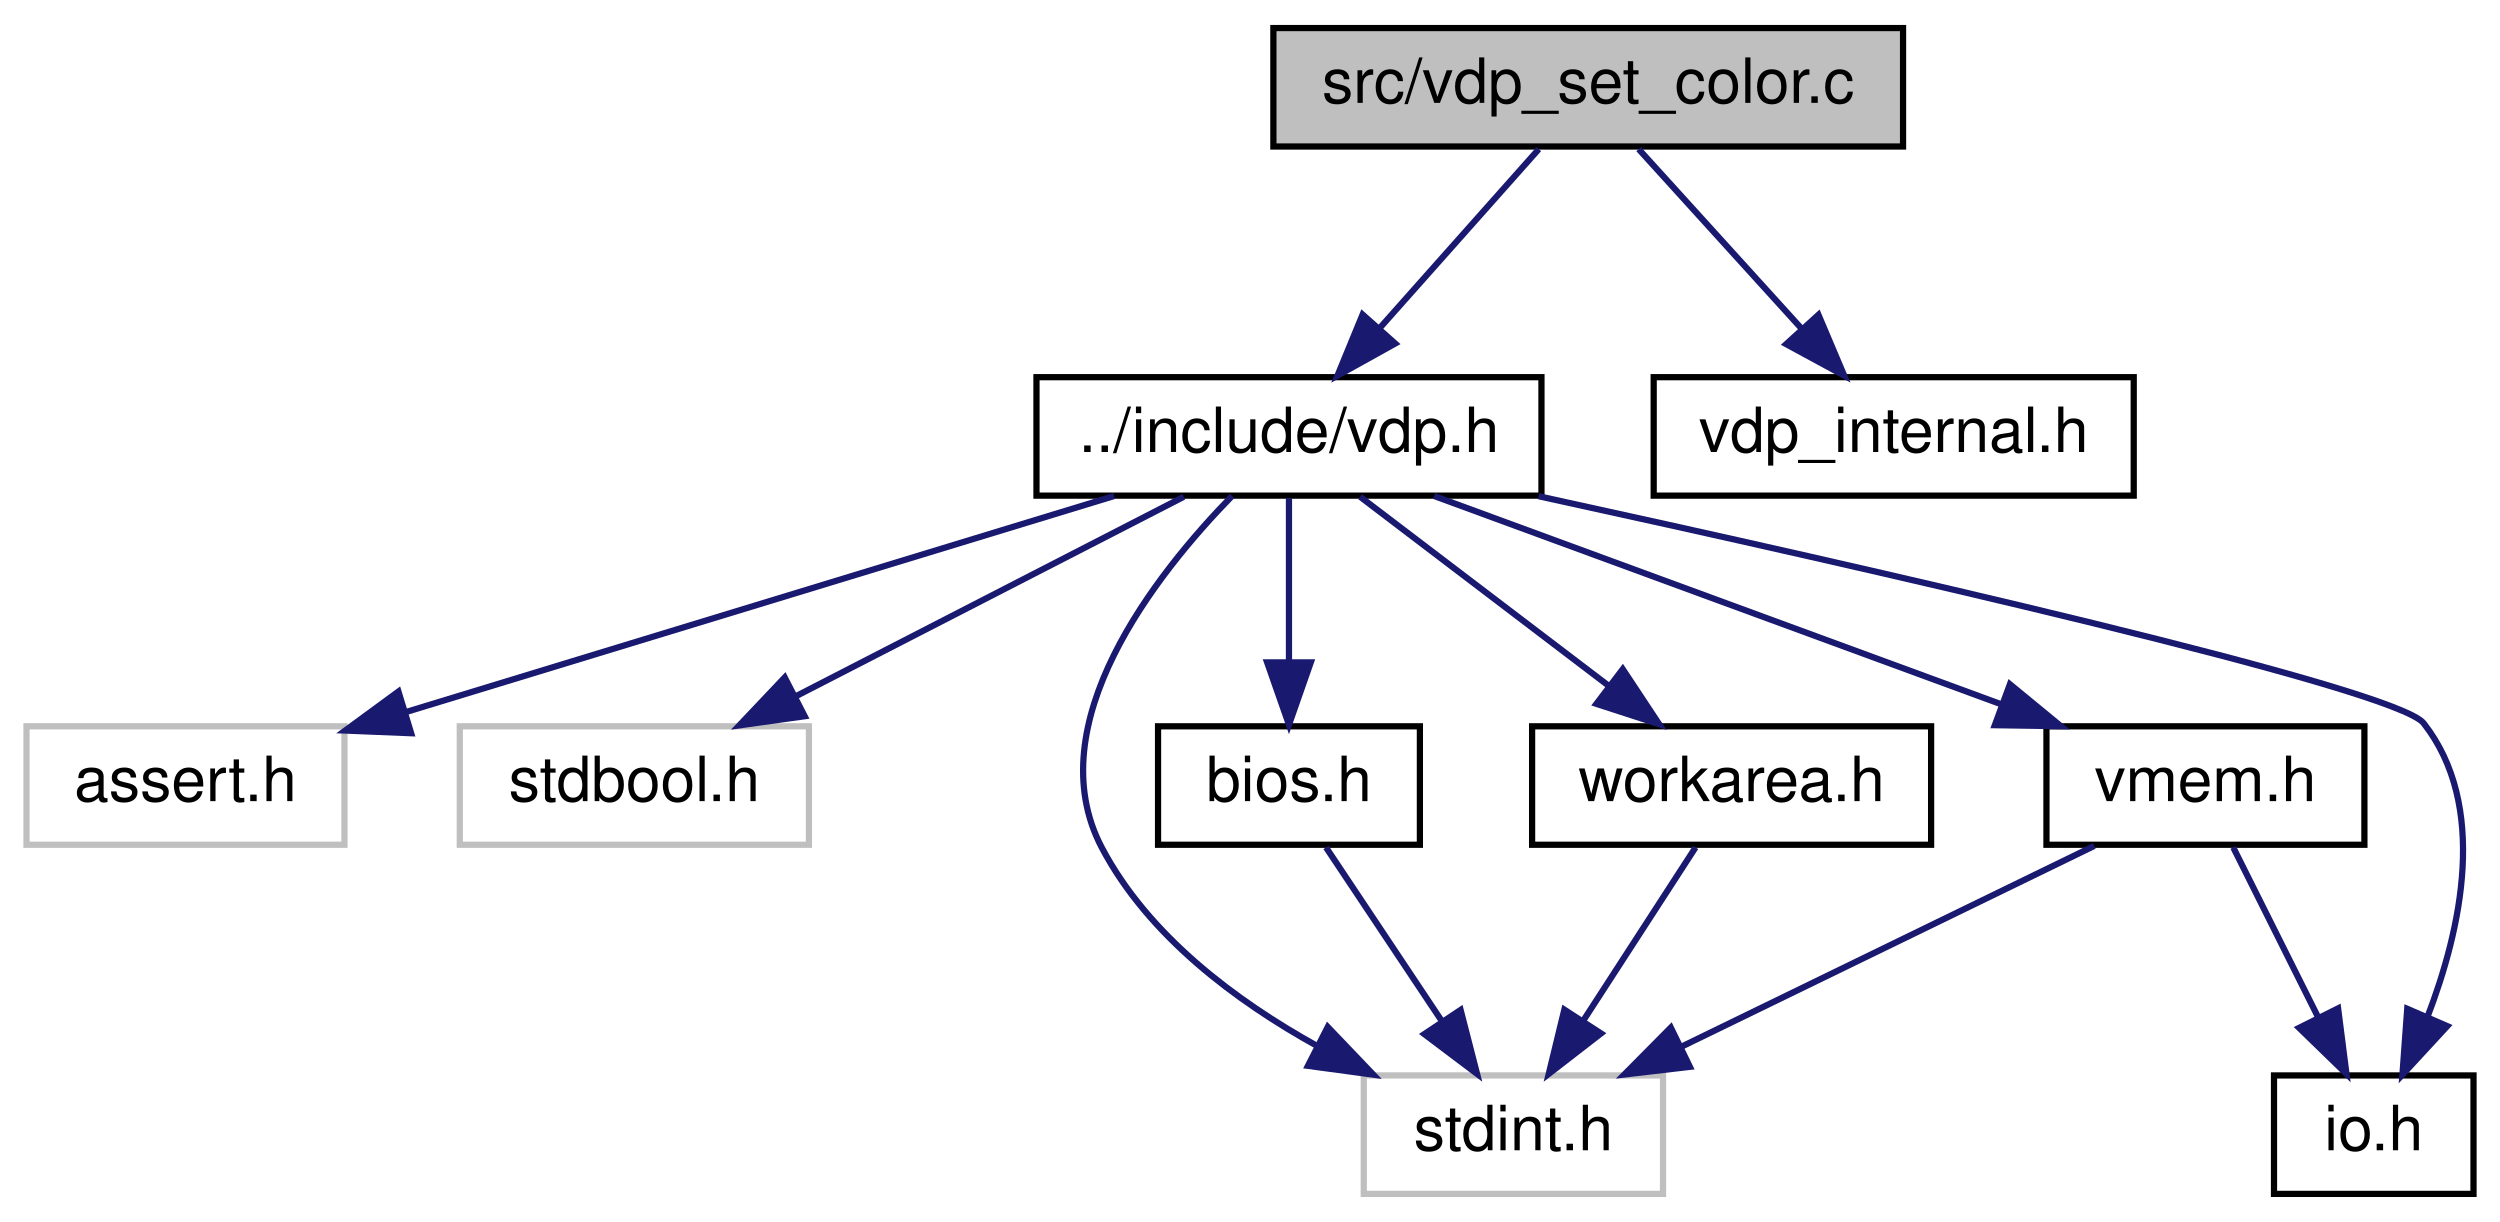
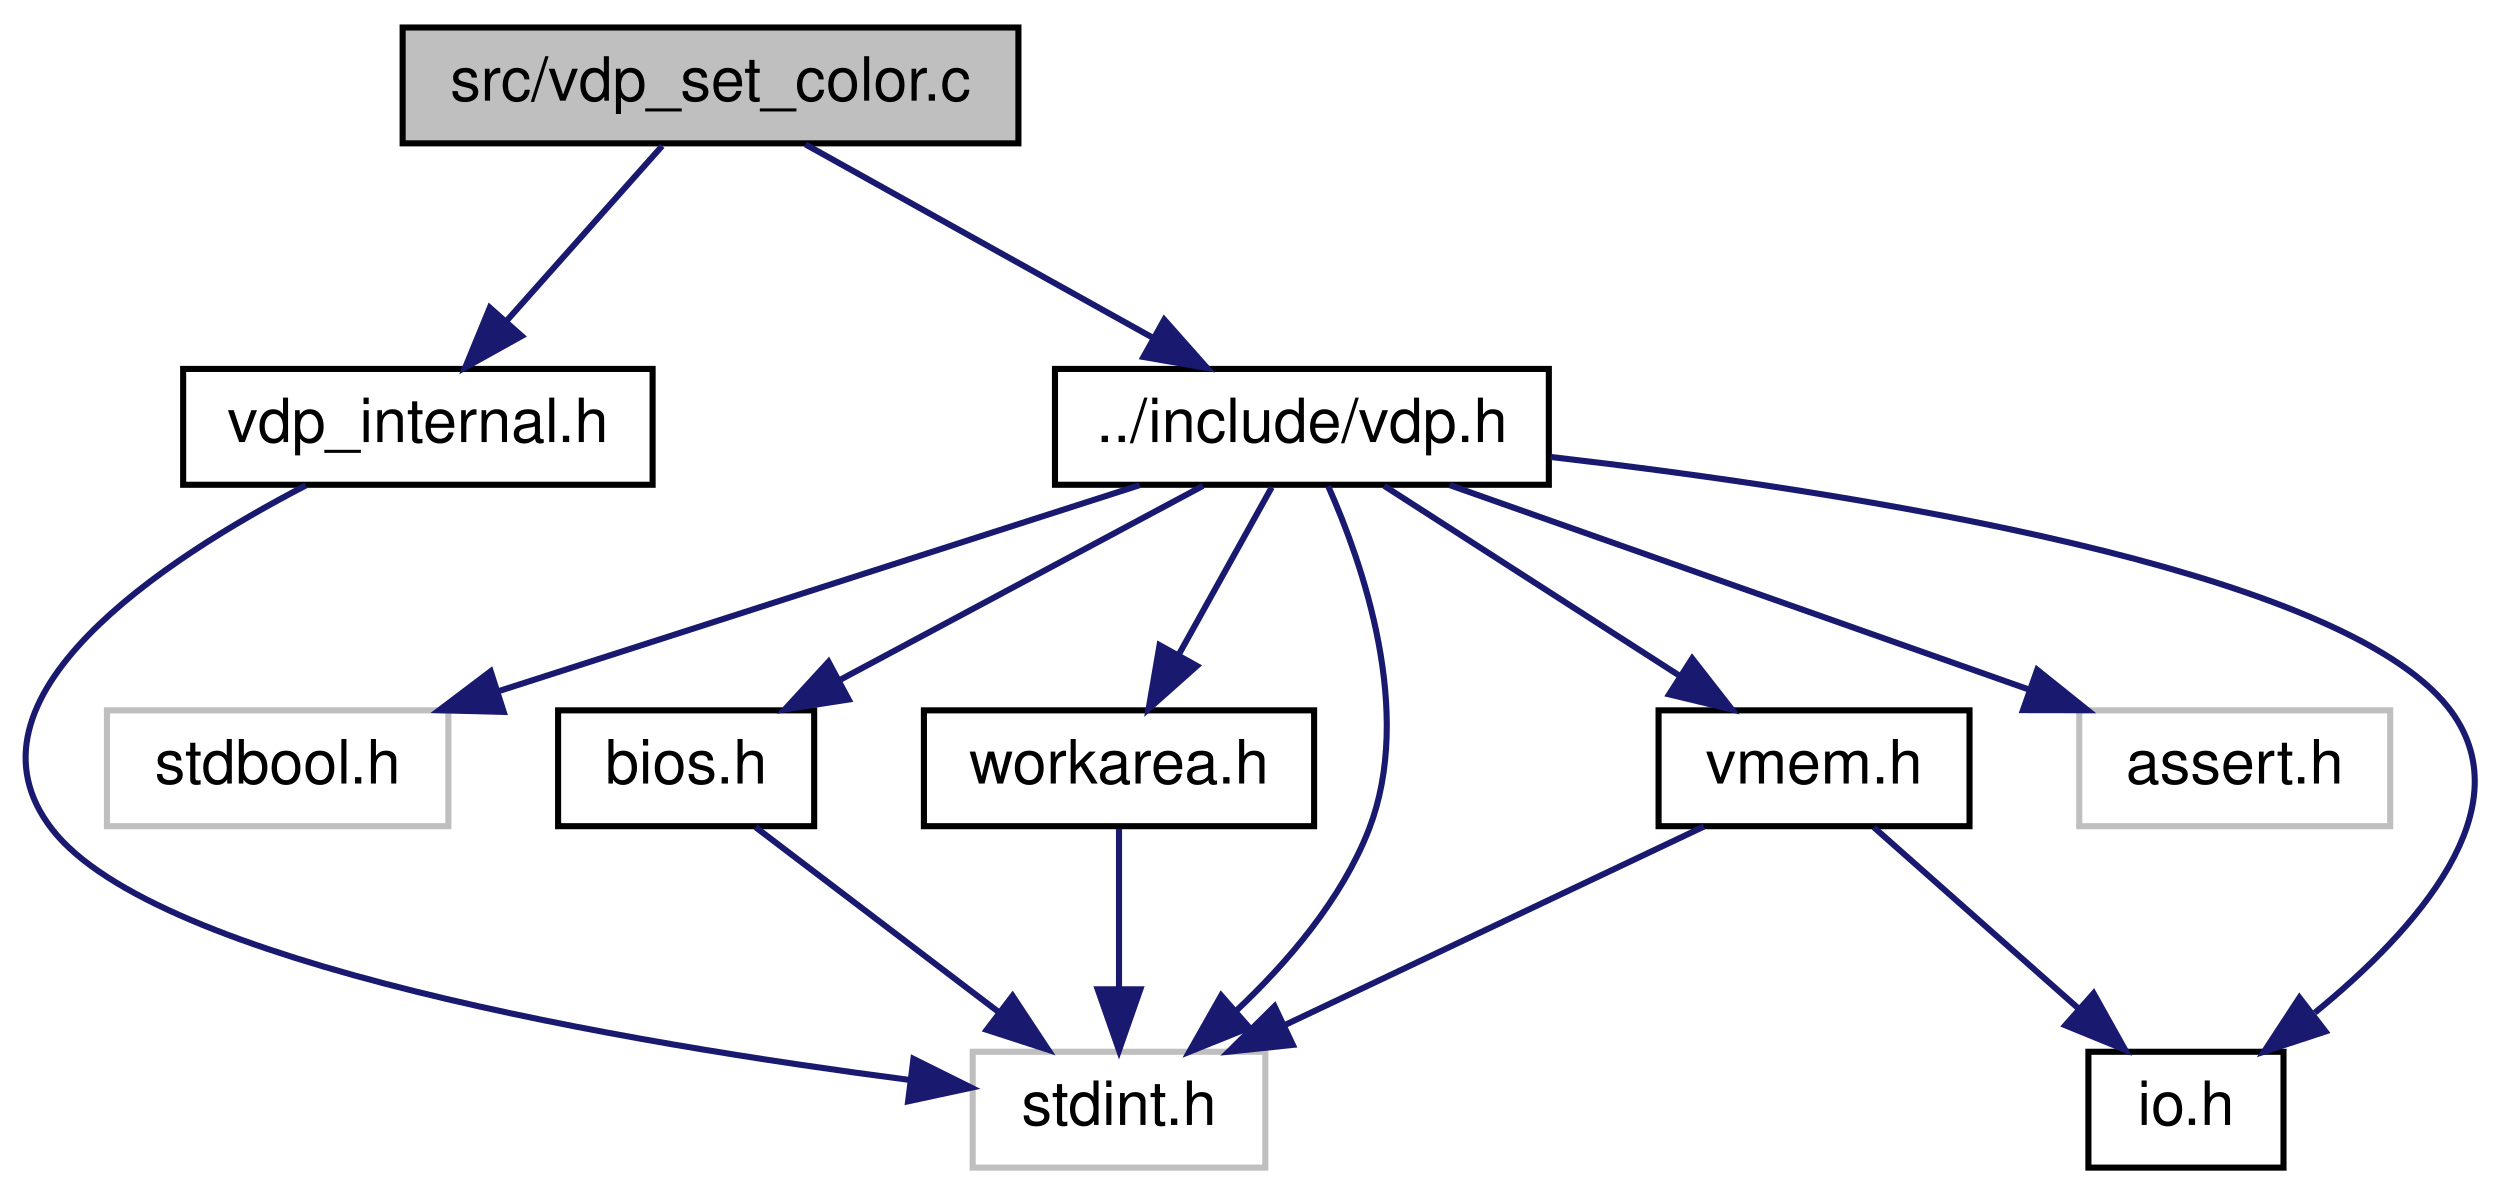
- <svg xmlns="http://www.w3.org/2000/svg" xmlns:xlink="http://www.w3.org/1999/xlink" width="401pt" height="196pt" viewBox="0.00 0.00 400.50 196.00">
+ <svg xmlns="http://www.w3.org/2000/svg" xmlns:xlink="http://www.w3.org/1999/xlink" width="410pt" height="196pt" viewBox="0.00 0.00 410.05 196.00">
  <g id="graph0" class="graph" transform="scale(1 1) rotate(0) translate(4 192)">
    <g id="node1" class="node">
      <g id="a_node1">
        <a xlink:title="Copyright (c) 2021 Daishi Mori (mori0091)">
-           <polygon fill="#bfbfbf" stroke="black" points="200,-168.5 200,-187.5 301,-187.5 301,-168.5 200,-168.5" />
-           <text text-anchor="middle" x="250.5" y="-175.5" font-family="Helvetica,sans-Serif" font-size="10.00">src/vdp_set_color.c</text>
+           <polygon fill="#bfbfbf" stroke="black" points="62.04,-168.5 62.04,-187.5 163.04,-187.5 163.04,-168.5 62.04,-168.5" />
+           <text text-anchor="middle" x="112.54" y="-175.5" font-family="Helvetica,sans-Serif" font-size="10.00">src/vdp_set_color.c</text>
        </a>
      </g>
    </g>
    <g id="node2" class="node">
      <g id="a_node2">
        <a xlink:href="vdp_8h.html" target="_top" xlink:title="Copyright (c) 2021 Daishi Mori (mori0091)">
-           <polygon fill="none" stroke="black" points="162,-112.5 162,-131.5 243,-131.5 243,-112.5 162,-112.5" />
-           <text text-anchor="middle" x="202.5" y="-119.5" font-family="Helvetica,sans-Serif" font-size="10.00">../include/vdp.h</text>
+           <polygon fill="none" stroke="black" points="169.04,-112.5 169.04,-131.5 250.04,-131.5 250.04,-112.5 169.04,-112.5" />
+           <text text-anchor="middle" x="209.54" y="-119.5" font-family="Helvetica,sans-Serif" font-size="10.00">../include/vdp.h</text>
        </a>
      </g>
    </g>
    <g id="edge1" class="edge">
-       <path fill="none" stroke="midnightblue" d="M242.57,-168.08C235.65,-160.3 225.43,-148.8 217.05,-139.37" />
-       <polygon fill="midnightblue" stroke="midnightblue" points="219.54,-136.9 210.28,-131.75 214.31,-141.55 219.54,-136.9" />
+       <path fill="none" stroke="midnightblue" d="M128.12,-168.32C143.54,-159.74 167.35,-146.49 185.25,-136.52" />
+       <polygon fill="midnightblue" stroke="midnightblue" points="186.96,-139.58 193.99,-131.65 183.55,-133.46 186.96,-139.58" />
    </g>
    <g id="node10" class="node">
      <g id="a_node10">
        <a xlink:href="vdp__internal_8h.html" target="_top" xlink:title="Copyright (c) 2021 Daishi Mori (mori0091)">
-           <polygon fill="none" stroke="black" points="261,-112.5 261,-131.5 338,-131.5 338,-112.5 261,-112.5" />
-           <text text-anchor="middle" x="299.5" y="-119.5" font-family="Helvetica,sans-Serif" font-size="10.00">vdp_internal.h</text>
+           <polygon fill="none" stroke="black" points="26.04,-112.5 26.04,-131.5 103.04,-131.5 103.04,-112.5 26.04,-112.5" />
+           <text text-anchor="middle" x="64.54" y="-119.5" font-family="Helvetica,sans-Serif" font-size="10.00">vdp_internal.h</text>
        </a>
      </g>
    </g>
    <g id="edge13" class="edge">
-       <path fill="none" stroke="midnightblue" d="M258.59,-168.08C265.66,-160.3 276.09,-148.8 284.65,-139.37" />
-       <polygon fill="midnightblue" stroke="midnightblue" points="287.43,-141.51 291.56,-131.75 282.25,-136.8 287.43,-141.51" />
+       <path fill="none" stroke="midnightblue" d="M104.61,-168.08C97.69,-160.3 87.47,-148.8 79.08,-139.37" />
+       <polygon fill="midnightblue" stroke="midnightblue" points="81.57,-136.9 72.31,-131.75 76.34,-141.55 81.57,-136.9" />
    </g>
    <g id="node3" class="node">
      <g id="a_node3">
        <a xlink:title=" ">
-           <polygon fill="none" stroke="#bfbfbf" points="0,-56.5 0,-75.5 51,-75.5 51,-56.5 0,-56.5" />
-           <text text-anchor="middle" x="25.5" y="-63.5" font-family="Helvetica,sans-Serif" font-size="10.00">assert.h</text>
+           <polygon fill="none" stroke="#bfbfbf" points="337.04,-56.5 337.04,-75.5 388.04,-75.5 388.04,-56.5 337.04,-56.5" />
+           <text text-anchor="middle" x="362.54" y="-63.5" font-family="Helvetica,sans-Serif" font-size="10.00">assert.h</text>
        </a>
      </g>
    </g>
    <g id="edge2" class="edge">
-       <path fill="none" stroke="midnightblue" d="M174.45,-112.44C143.71,-103.06 94.33,-88 60.93,-77.81" />
-       <polygon fill="midnightblue" stroke="midnightblue" points="61.7,-74.39 51.12,-74.82 59.66,-81.08 61.7,-74.39" />
+       <path fill="none" stroke="midnightblue" d="M233.78,-112.44C259.41,-103.4 300.02,-89.06 328.77,-78.92" />
+       <polygon fill="midnightblue" stroke="midnightblue" points="330.14,-82.15 338.41,-75.52 327.81,-75.54 330.14,-82.15" />
    </g>
    <g id="node4" class="node">
      <g id="a_node4">
        <a xlink:title=" ">
-           <polygon fill="none" stroke="#bfbfbf" points="69.5,-56.5 69.5,-75.5 125.5,-75.5 125.5,-56.5 69.5,-56.5" />
-           <text text-anchor="middle" x="97.5" y="-63.5" font-family="Helvetica,sans-Serif" font-size="10.00">stdbool.h</text>
+           <polygon fill="none" stroke="#bfbfbf" points="13.54,-56.5 13.54,-75.5 69.54,-75.5 69.54,-56.5 13.54,-56.5" />
+           <text text-anchor="middle" x="41.54" y="-63.5" font-family="Helvetica,sans-Serif" font-size="10.00">stdbool.h</text>
        </a>
      </g>
    </g>
    <g id="edge3" class="edge">
-       <path fill="none" stroke="midnightblue" d="M185.63,-112.32C168.79,-103.66 142.69,-90.24 123.26,-80.25" />
-       <polygon fill="midnightblue" stroke="midnightblue" points="124.82,-77.12 114.33,-75.65 121.62,-83.34 124.82,-77.12" />
+       <path fill="none" stroke="midnightblue" d="M182.92,-112.44C154.53,-103.32 109.4,-88.81 77.78,-78.65" />
+       <polygon fill="midnightblue" stroke="midnightblue" points="78.62,-75.24 68.03,-75.52 76.48,-81.91 78.62,-75.24" />
    </g>
    <g id="node5" class="node">
      <g id="a_node5">
        <a xlink:title=" ">
-           <polygon fill="none" stroke="#bfbfbf" points="214.5,-0.5 214.5,-19.5 262.5,-19.5 262.5,-0.5 214.5,-0.5" />
-           <text text-anchor="middle" x="238.5" y="-7.5" font-family="Helvetica,sans-Serif" font-size="10.00">stdint.h</text>
+           <polygon fill="none" stroke="#bfbfbf" points="155.54,-0.5 155.54,-19.5 203.54,-19.5 203.54,-0.5 155.54,-0.5" />
+           <text text-anchor="middle" x="179.54" y="-7.5" font-family="Helvetica,sans-Serif" font-size="10.00">stdint.h</text>
        </a>
      </g>
    </g>
    <g id="edge4" class="edge">
-       <path fill="none" stroke="midnightblue" d="M193.37,-112.44C181.12,-99.88 162.05,-75.78 172.5,-56 179.92,-41.95 193.92,-31.47 207.12,-24.17" />
-       <polygon fill="midnightblue" stroke="midnightblue" points="208.72,-27.28 216.04,-19.62 205.54,-21.04 208.72,-27.28" />
+       <path fill="none" stroke="midnightblue" d="M213.84,-112.29C219.52,-99.54 227.98,-75.21 220.54,-56 216.08,-44.5 207.17,-34.13 198.79,-26.25" />
+       <polygon fill="midnightblue" stroke="midnightblue" points="200.91,-23.46 191.08,-19.51 196.3,-28.73 200.91,-23.46" />
    </g>
    <g id="node6" class="node">
      <g id="a_node6">
        <a xlink:href="io_8h.html" target="_top" xlink:title="Copyright (c) 2021 Daishi Mori (mori0091)">
-           <polygon fill="none" stroke="black" points="360.5,-0.5 360.5,-19.5 392.5,-19.5 392.5,-0.5 360.5,-0.5" />
-           <text text-anchor="middle" x="376.5" y="-7.5" font-family="Helvetica,sans-Serif" font-size="10.00">io.h</text>
+           <polygon fill="none" stroke="black" points="338.54,-0.5 338.54,-19.5 370.54,-19.5 370.54,-0.5 338.54,-0.5" />
+           <text text-anchor="middle" x="354.54" y="-7.5" font-family="Helvetica,sans-Serif" font-size="10.00">io.h</text>
        </a>
      </g>
    </g>
    <g id="edge5" class="edge">
-       <path fill="none" stroke="midnightblue" d="M242.53,-112.41C294.76,-101.01 380.06,-81.67 384.5,-76 394.88,-62.74 390.57,-43.08 385.1,-28.85" />
-       <polygon fill="midnightblue" stroke="midnightblue" points="388.29,-27.41 381.1,-19.62 381.87,-30.19 388.29,-27.41" />
+       <path fill="none" stroke="midnightblue" d="M250.34,-117.06C300.02,-111.33 379.56,-98.79 397.54,-76 410.45,-59.63 392.23,-39.41 375.68,-25.91" />
+       <polygon fill="midnightblue" stroke="midnightblue" points="377.42,-22.83 367.35,-19.52 373.15,-28.38 377.42,-22.83" />
    </g>
    <g id="node7" class="node">
      <g id="a_node7">
        <a xlink:href="vmem_8h.html" target="_top" xlink:title="Copyright (c) 2021 Daishi Mori (mori0091)">
-           <polygon fill="none" stroke="black" points="324,-56.5 324,-75.5 375,-75.5 375,-56.5 324,-56.5" />
-           <text text-anchor="middle" x="349.5" y="-63.5" font-family="Helvetica,sans-Serif" font-size="10.00">vmem.h</text>
+           <polygon fill="none" stroke="black" points="268.04,-56.5 268.04,-75.5 319.04,-75.5 319.04,-56.5 268.04,-56.5" />
+           <text text-anchor="middle" x="293.54" y="-63.5" font-family="Helvetica,sans-Serif" font-size="10.00">vmem.h</text>
        </a>
      </g>
    </g>
    <g id="edge6" class="edge">
-       <path fill="none" stroke="midnightblue" d="M225.79,-112.44C250.31,-103.44 289.1,-89.19 316.7,-79.05" />
-       <polygon fill="midnightblue" stroke="midnightblue" points="318.14,-82.25 326.32,-75.52 315.72,-75.68 318.14,-82.25" />
+       <path fill="none" stroke="midnightblue" d="M223.03,-112.32C236.14,-103.9 256.25,-90.97 271.64,-81.07" />
+       <polygon fill="midnightblue" stroke="midnightblue" points="273.55,-84.01 280.07,-75.65 269.77,-78.12 273.55,-84.01" />
    </g>
    <g id="node8" class="node">
      <g id="a_node8">
        <a xlink:href="bios_8h.html" target="_top" xlink:title="Copyright (c) 2021 Daishi Mori (mori0091)">
-           <polygon fill="none" stroke="black" points="181.5,-56.5 181.5,-75.5 223.5,-75.5 223.5,-56.5 181.5,-56.5" />
-           <text text-anchor="middle" x="202.5" y="-63.5" font-family="Helvetica,sans-Serif" font-size="10.00">bios.h</text>
+           <polygon fill="none" stroke="black" points="87.54,-56.5 87.54,-75.5 129.54,-75.5 129.54,-56.5 87.54,-56.5" />
+           <text text-anchor="middle" x="108.54" y="-63.5" font-family="Helvetica,sans-Serif" font-size="10.00">bios.h</text>
        </a>
      </g>
    </g>
    <g id="edge9" class="edge">
-       <path fill="none" stroke="midnightblue" d="M202.5,-112.08C202.5,-105.01 202.5,-94.86 202.5,-85.99" />
-       <polygon fill="midnightblue" stroke="midnightblue" points="206,-85.75 202.5,-75.75 199,-85.75 206,-85.75" />
+       <path fill="none" stroke="midnightblue" d="M193.31,-112.32C177.19,-103.7 152.24,-90.36 133.57,-80.39" />
+       <polygon fill="midnightblue" stroke="midnightblue" points="135.19,-77.28 124.72,-75.65 131.89,-83.46 135.19,-77.28" />
    </g>
    <g id="node9" class="node">
      <g id="a_node9">
        <a xlink:href="workarea_8h.html" target="_top" xlink:title="Copyright (c) 2021 Daishi Mori (mori0091)">
-           <polygon fill="none" stroke="black" points="241.5,-56.5 241.5,-75.5 305.5,-75.5 305.5,-56.5 241.5,-56.5" />
-           <text text-anchor="middle" x="273.5" y="-63.5" font-family="Helvetica,sans-Serif" font-size="10.00">workarea.h</text>
+           <polygon fill="none" stroke="black" points="147.54,-56.5 147.54,-75.5 211.54,-75.5 211.54,-56.5 147.54,-56.5" />
+           <text text-anchor="middle" x="179.54" y="-63.5" font-family="Helvetica,sans-Serif" font-size="10.00">workarea.h</text>
        </a>
      </g>
    </g>
    <g id="edge11" class="edge">
-       <path fill="none" stroke="midnightblue" d="M213.91,-112.32C224.61,-104.18 240.84,-91.84 253.66,-82.09" />
-       <polygon fill="midnightblue" stroke="midnightblue" points="256.04,-84.67 261.89,-75.83 251.81,-79.1 256.04,-84.67" />
+       <path fill="none" stroke="midnightblue" d="M204.58,-112.08C200.43,-104.61 194.38,-93.72 189.27,-84.52" />
+       <polygon fill="midnightblue" stroke="midnightblue" points="192.31,-82.79 184.4,-75.75 186.19,-86.19 192.31,-82.79" />
    </g>
    <g id="edge7" class="edge">
-       <path fill="none" stroke="midnightblue" d="M331.67,-56.32C313.78,-47.62 286.02,-34.12 265.45,-24.11" />
-       <polygon fill="midnightblue" stroke="midnightblue" points="266.81,-20.88 256.29,-19.65 263.75,-27.18 266.81,-20.88" />
+       <path fill="none" stroke="midnightblue" d="M275.47,-56.44C256.96,-47.68 227.96,-33.94 206.68,-23.86" />
+       <polygon fill="midnightblue" stroke="midnightblue" points="208.05,-20.63 197.52,-19.52 205.05,-26.96 208.05,-20.63" />
    </g>
    <g id="edge8" class="edge">
-       <path fill="none" stroke="midnightblue" d="M353.96,-56.08C357.65,-48.69 363.02,-37.95 367.59,-28.81" />
-       <polygon fill="midnightblue" stroke="midnightblue" points="370.78,-30.26 372.12,-19.75 364.52,-27.13 370.78,-30.26" />
+       <path fill="none" stroke="midnightblue" d="M303.34,-56.32C312.35,-48.34 325.94,-36.31 336.85,-26.65" />
+       <polygon fill="midnightblue" stroke="midnightblue" points="339.39,-29.08 344.56,-19.83 334.75,-23.84 339.39,-29.08" />
    </g>
    <g id="edge10" class="edge">
-       <path fill="none" stroke="midnightblue" d="M208.44,-56.08C213.48,-48.53 220.84,-37.49 227.01,-28.23" />
-       <polygon fill="midnightblue" stroke="midnightblue" points="230.03,-30.01 232.67,-19.75 224.21,-26.13 230.03,-30.01" />
+       <path fill="none" stroke="midnightblue" d="M119.94,-56.32C130.65,-48.18 146.88,-35.84 159.7,-26.09" />
+       <polygon fill="midnightblue" stroke="midnightblue" points="162.08,-28.67 167.92,-19.83 157.84,-23.1 162.08,-28.67" />
    </g>
    <g id="edge12" class="edge">
-       <path fill="none" stroke="midnightblue" d="M267.72,-56.08C262.83,-48.53 255.67,-37.49 249.67,-28.23" />
-       <polygon fill="midnightblue" stroke="midnightblue" points="252.55,-26.24 244.17,-19.75 246.67,-30.05 252.55,-26.24" />
+       <path fill="none" stroke="midnightblue" d="M179.54,-56.08C179.54,-49.01 179.54,-38.86 179.54,-29.99" />
+       <polygon fill="midnightblue" stroke="midnightblue" points="183.04,-29.75 179.54,-19.75 176.04,-29.75 183.04,-29.75" />
+     </g>
+     <g id="edge14" class="edge">
+       <path fill="none" stroke="midnightblue" d="M46.16,-112.39C22.94,-100.33 -12.12,-77.48 4.54,-56 21.61,-33.98 99.27,-20.85 145.2,-14.88" />
+       <polygon fill="midnightblue" stroke="midnightblue" points="145.82,-18.33 155.31,-13.61 144.95,-11.38 145.82,-18.33" />
    </g>
  </g>
</svg>
